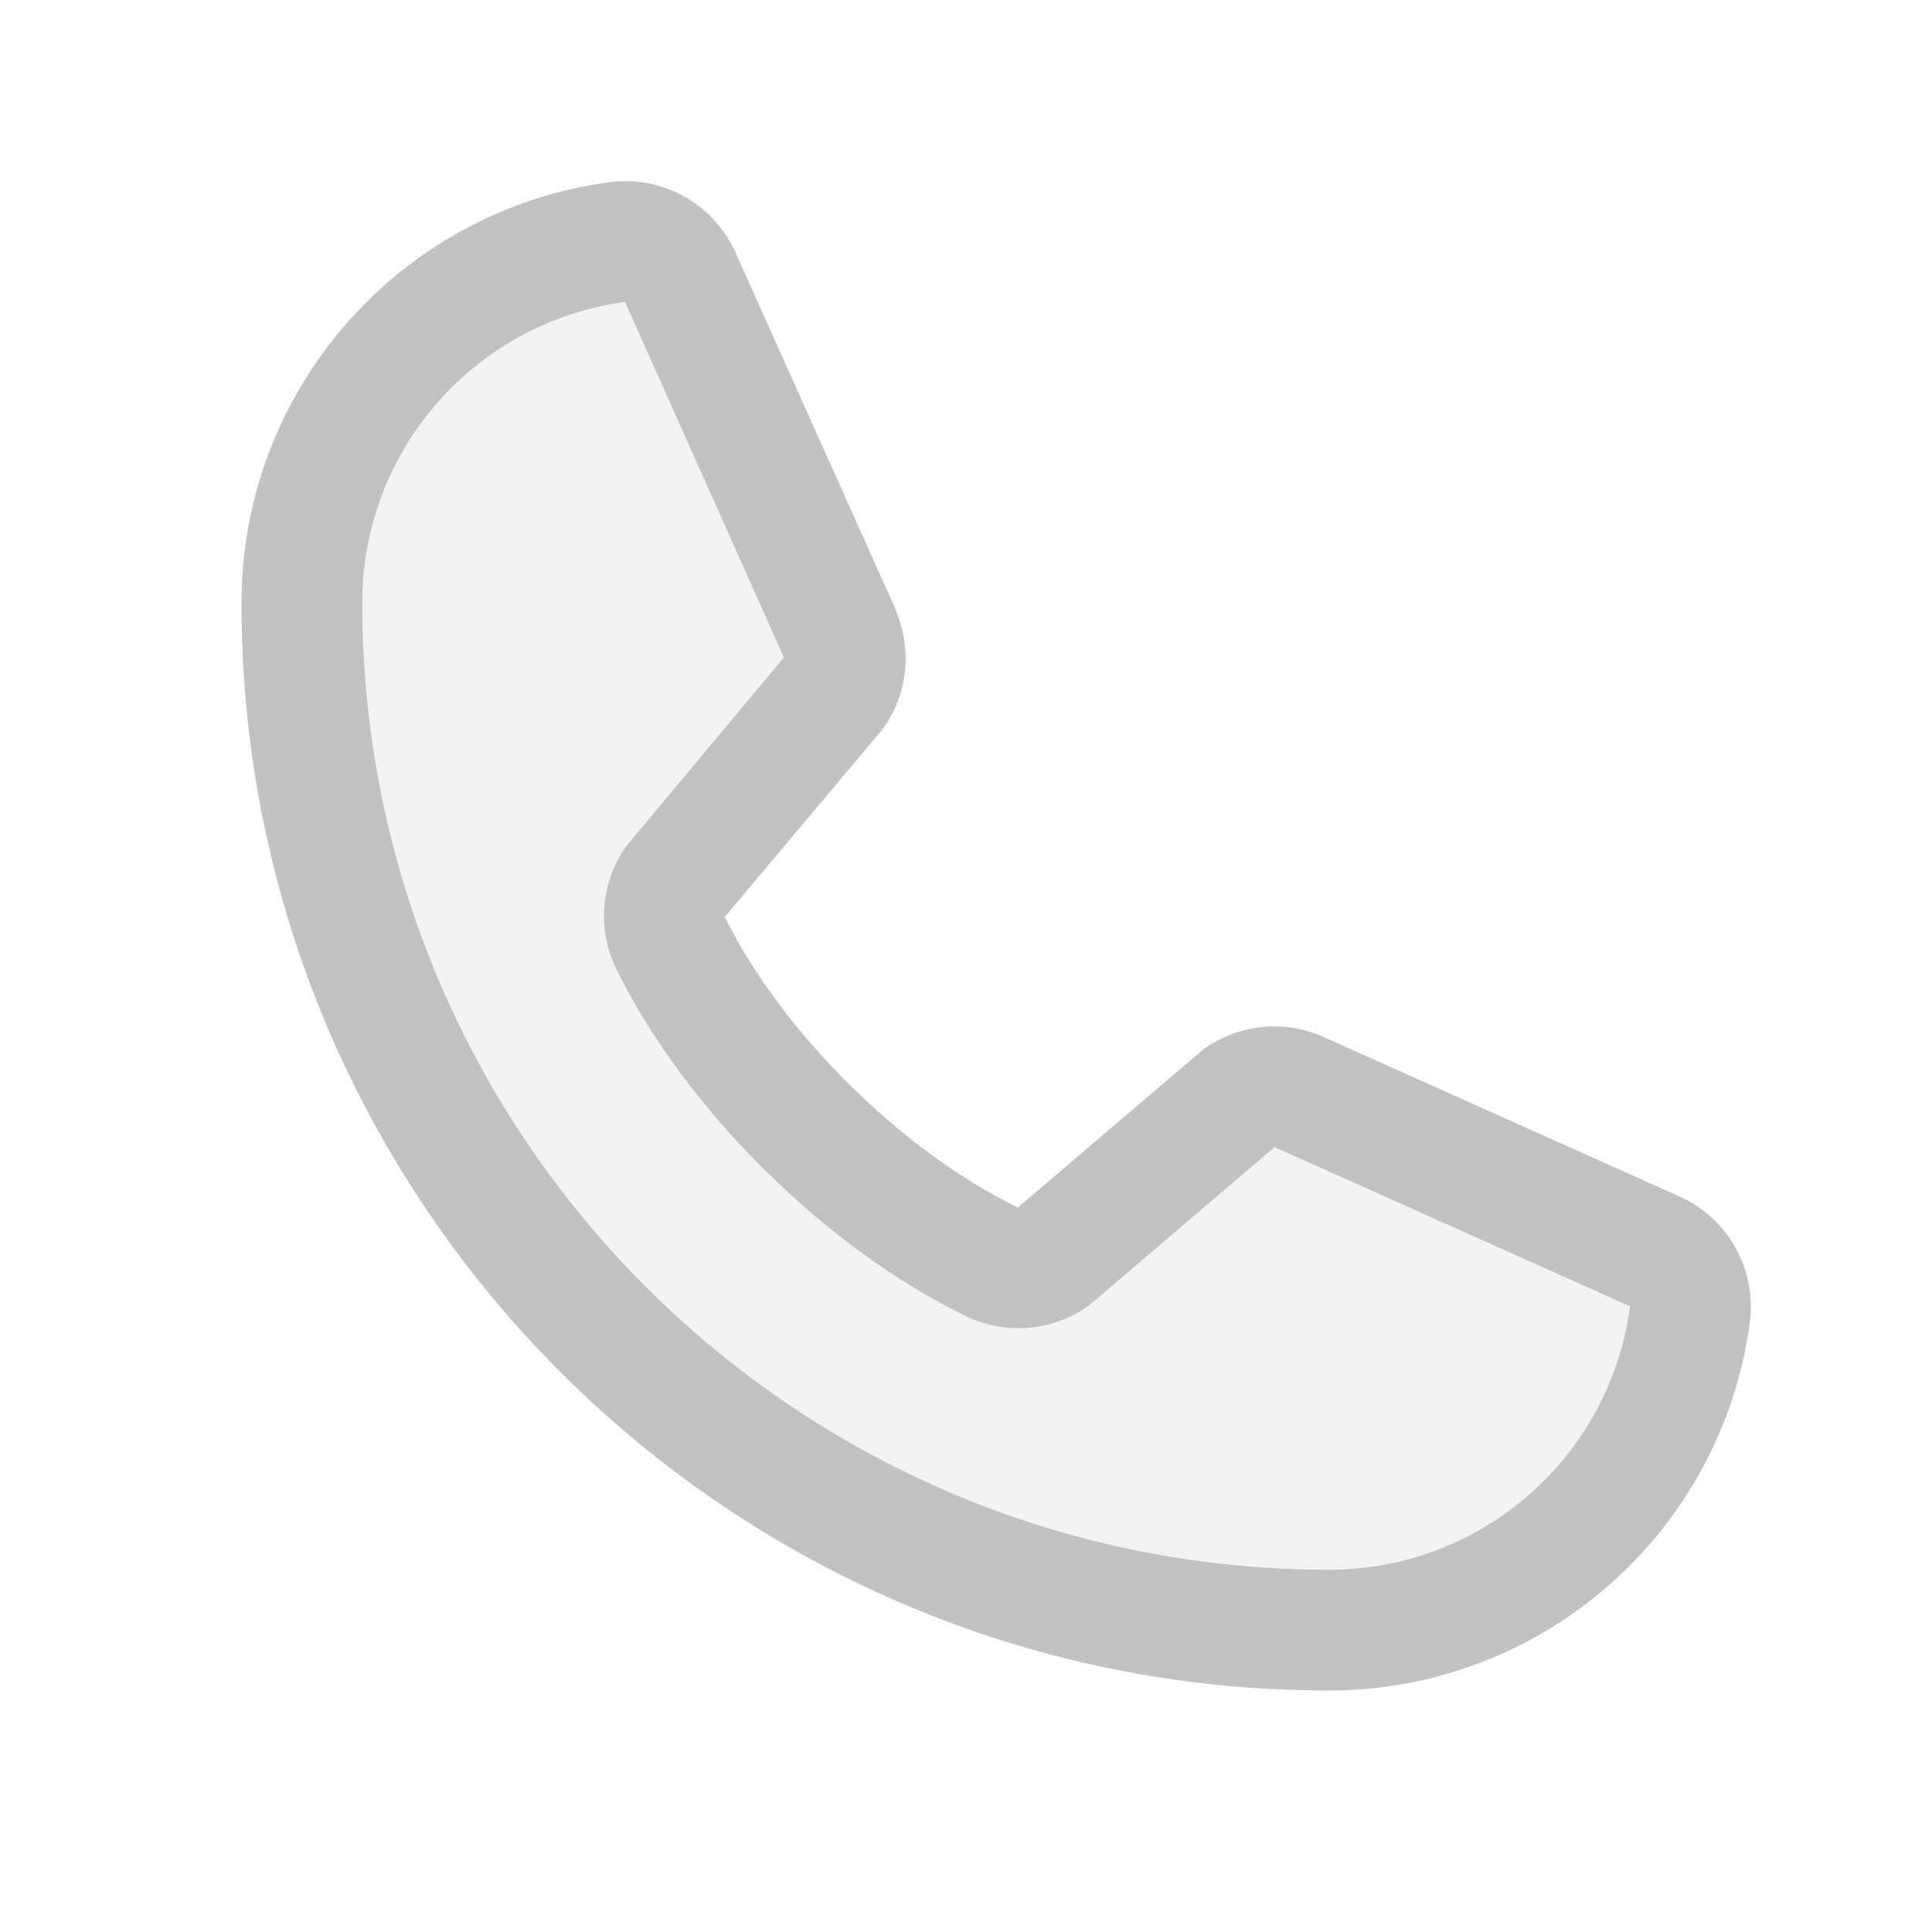
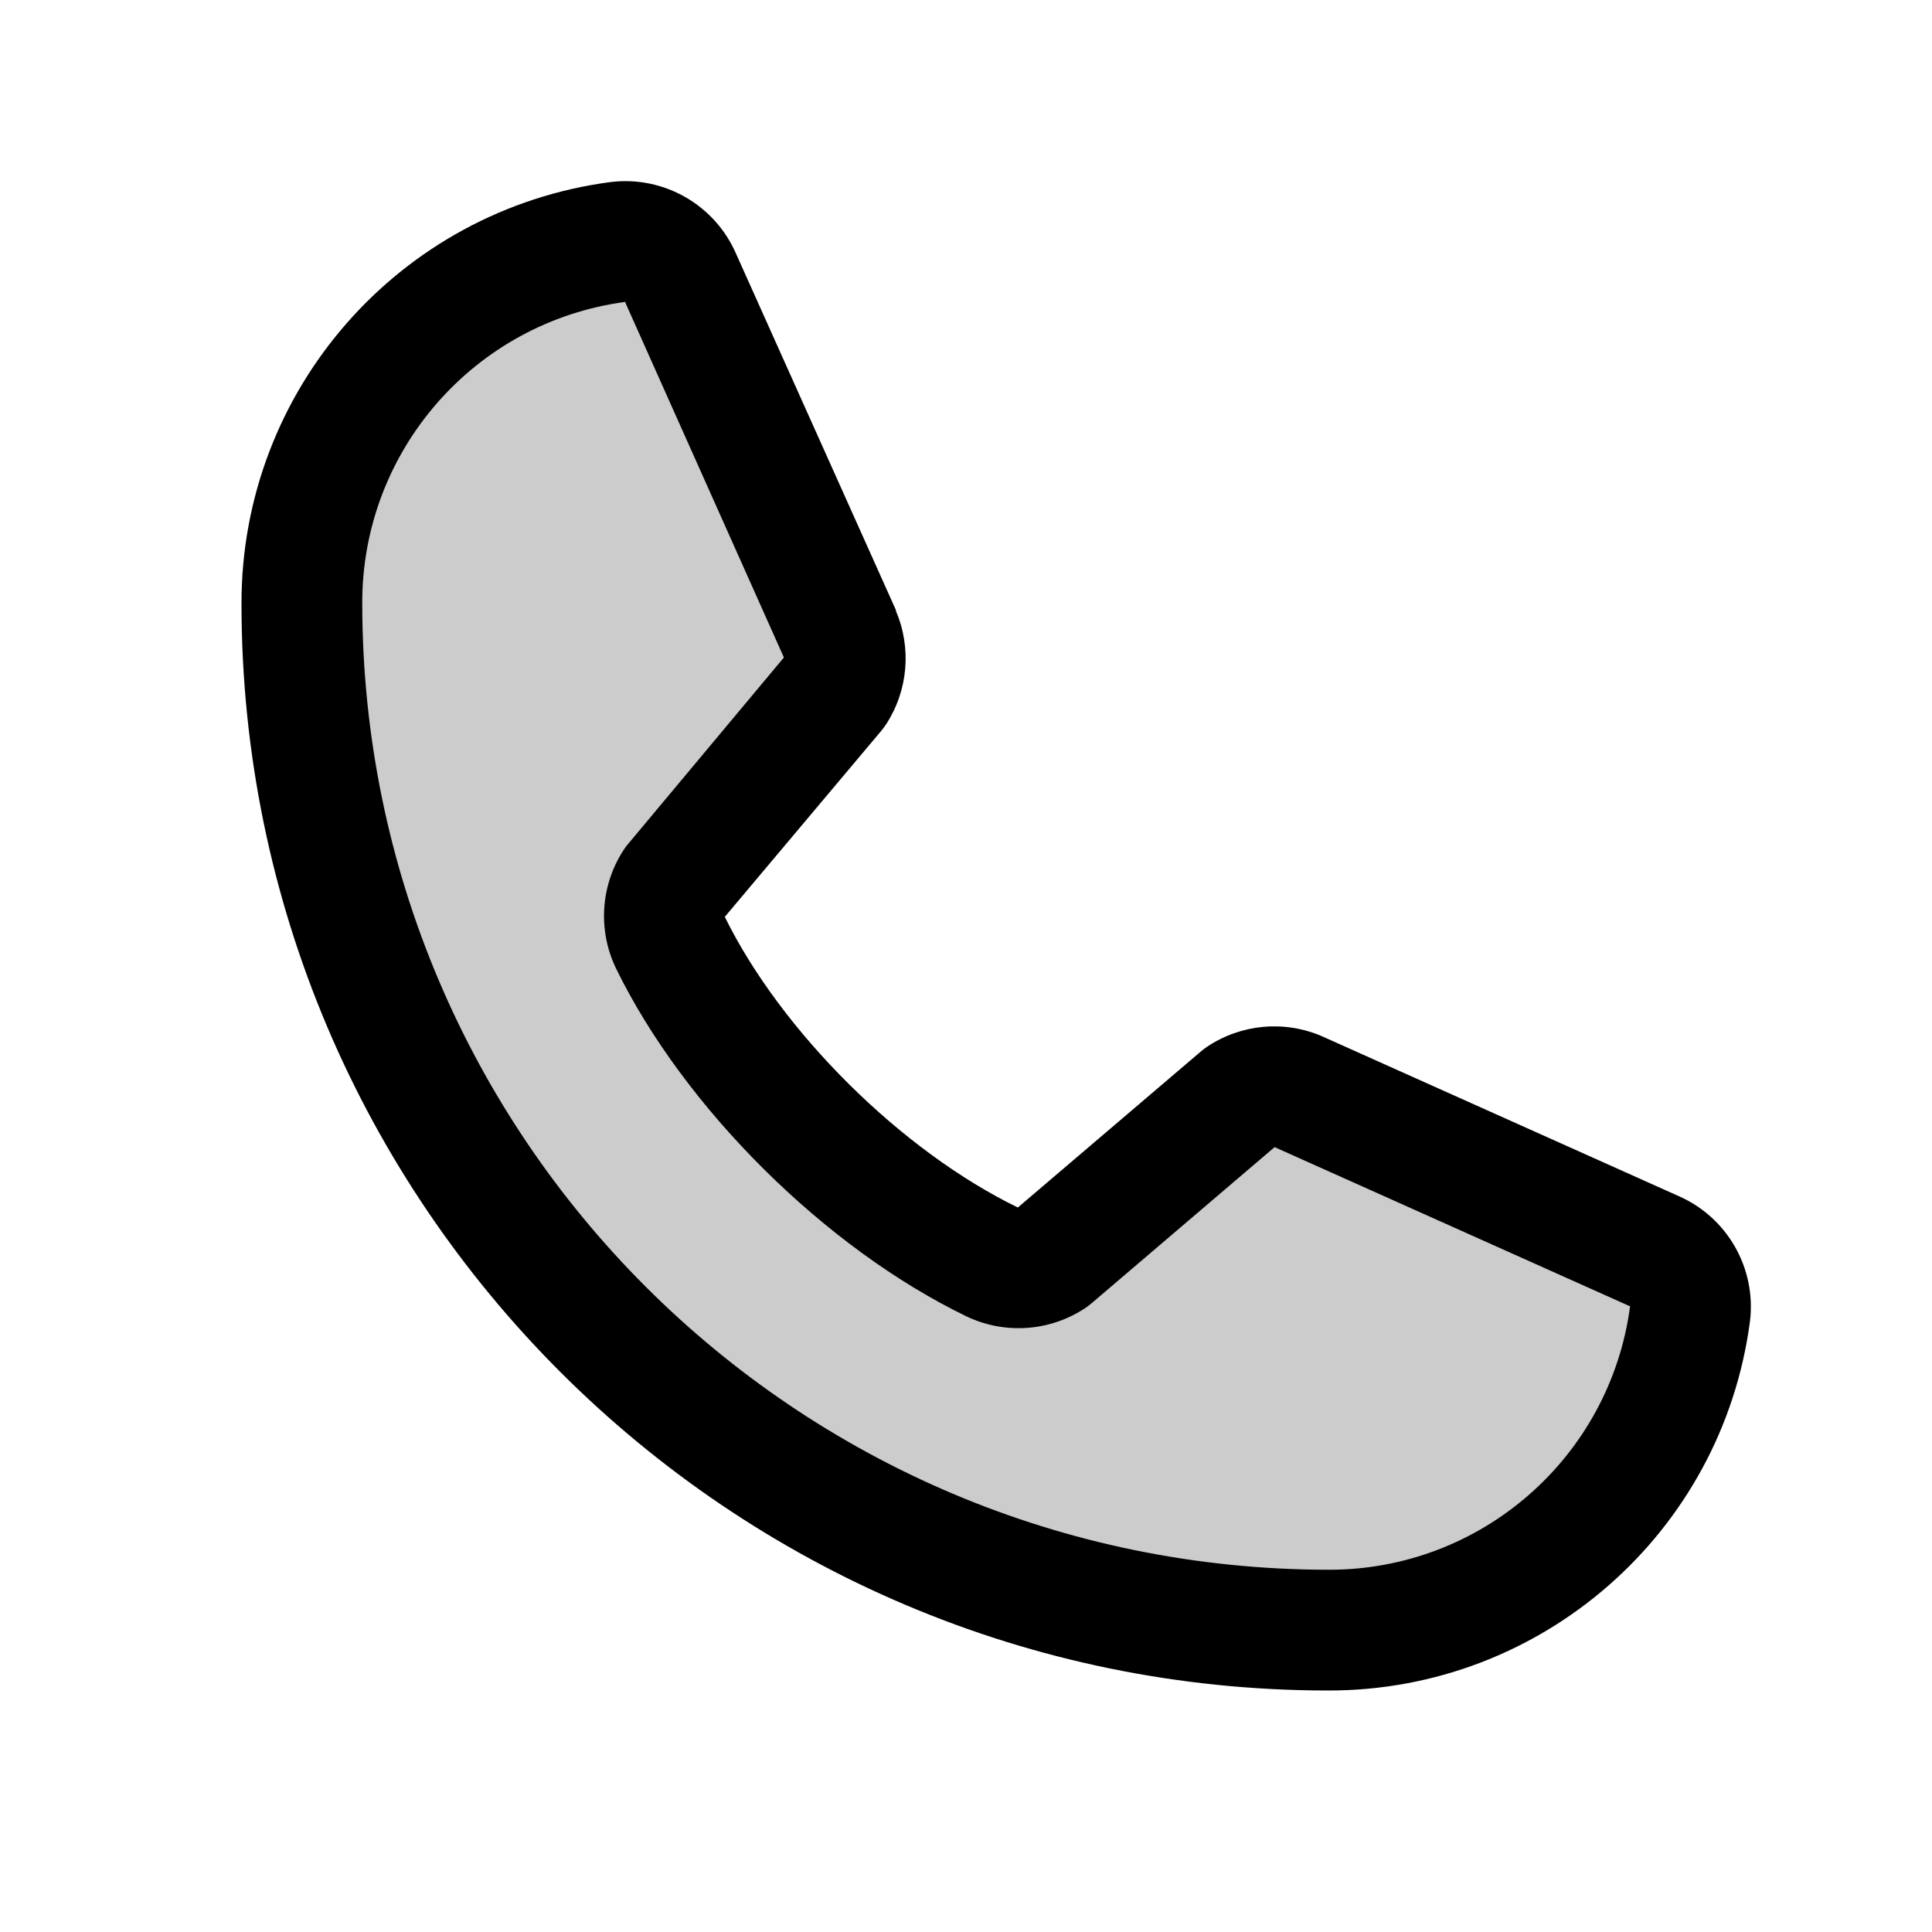
<svg xmlns="http://www.w3.org/2000/svg" width="32" height="32" viewBox="0 0 256 256">
-   <g fill="#c2c2c2">
+   <g fill="#text-white">
    <path d="M223.94 174.08A48.33 48.33 0 0 1 176 216A136 136 0 0 1 40 80a48.33 48.33 0 0 1 41.92-47.94a8 8 0 0 1 8.3 4.8l21.13 47.2a8 8 0 0 1-.66 7.53L89.32 117a7.93 7.93 0 0 0-.54 7.81c8.27 16.93 25.77 34.22 42.75 42.41a7.92 7.92 0 0 0 7.83-.59l25-21.3a8 8 0 0 1 7.59-.69l47.16 21.13a8 8 0 0 1 4.83 8.31" opacity="0.2" />
    <path d="m222.37 158.46l-47.11-21.11l-.13-.06a16 16 0 0 0-15.17 1.4a8 8 0 0 0-.75.56L134.87 160c-15.42-7.49-31.34-23.29-38.83-38.51l20.78-24.71c.2-.25.39-.5.57-.77a16 16 0 0 0 1.32-15.06v-.12L97.54 33.64a16 16 0 0 0-16.62-9.52A56.26 56.26 0 0 0 32 80c0 79.4 64.6 144 144 144a56.26 56.26 0 0 0 55.88-48.92a16 16 0 0 0-9.51-16.62M176 208A128.14 128.14 0 0 1 48 80a40.2 40.2 0 0 1 34.87-40a.6.6 0 0 0 0 .12l21 47l-20.67 24.74a6 6 0 0 0-.57.77a16 16 0 0 0-1 15.7c9.06 18.53 27.73 37.06 46.46 46.11a16 16 0 0 0 15.75-1.14a8 8 0 0 0 .74-.56L168.89 152l47 21.05h.11A40.21 40.21 0 0 1 176 208" />
  </g>
</svg>
